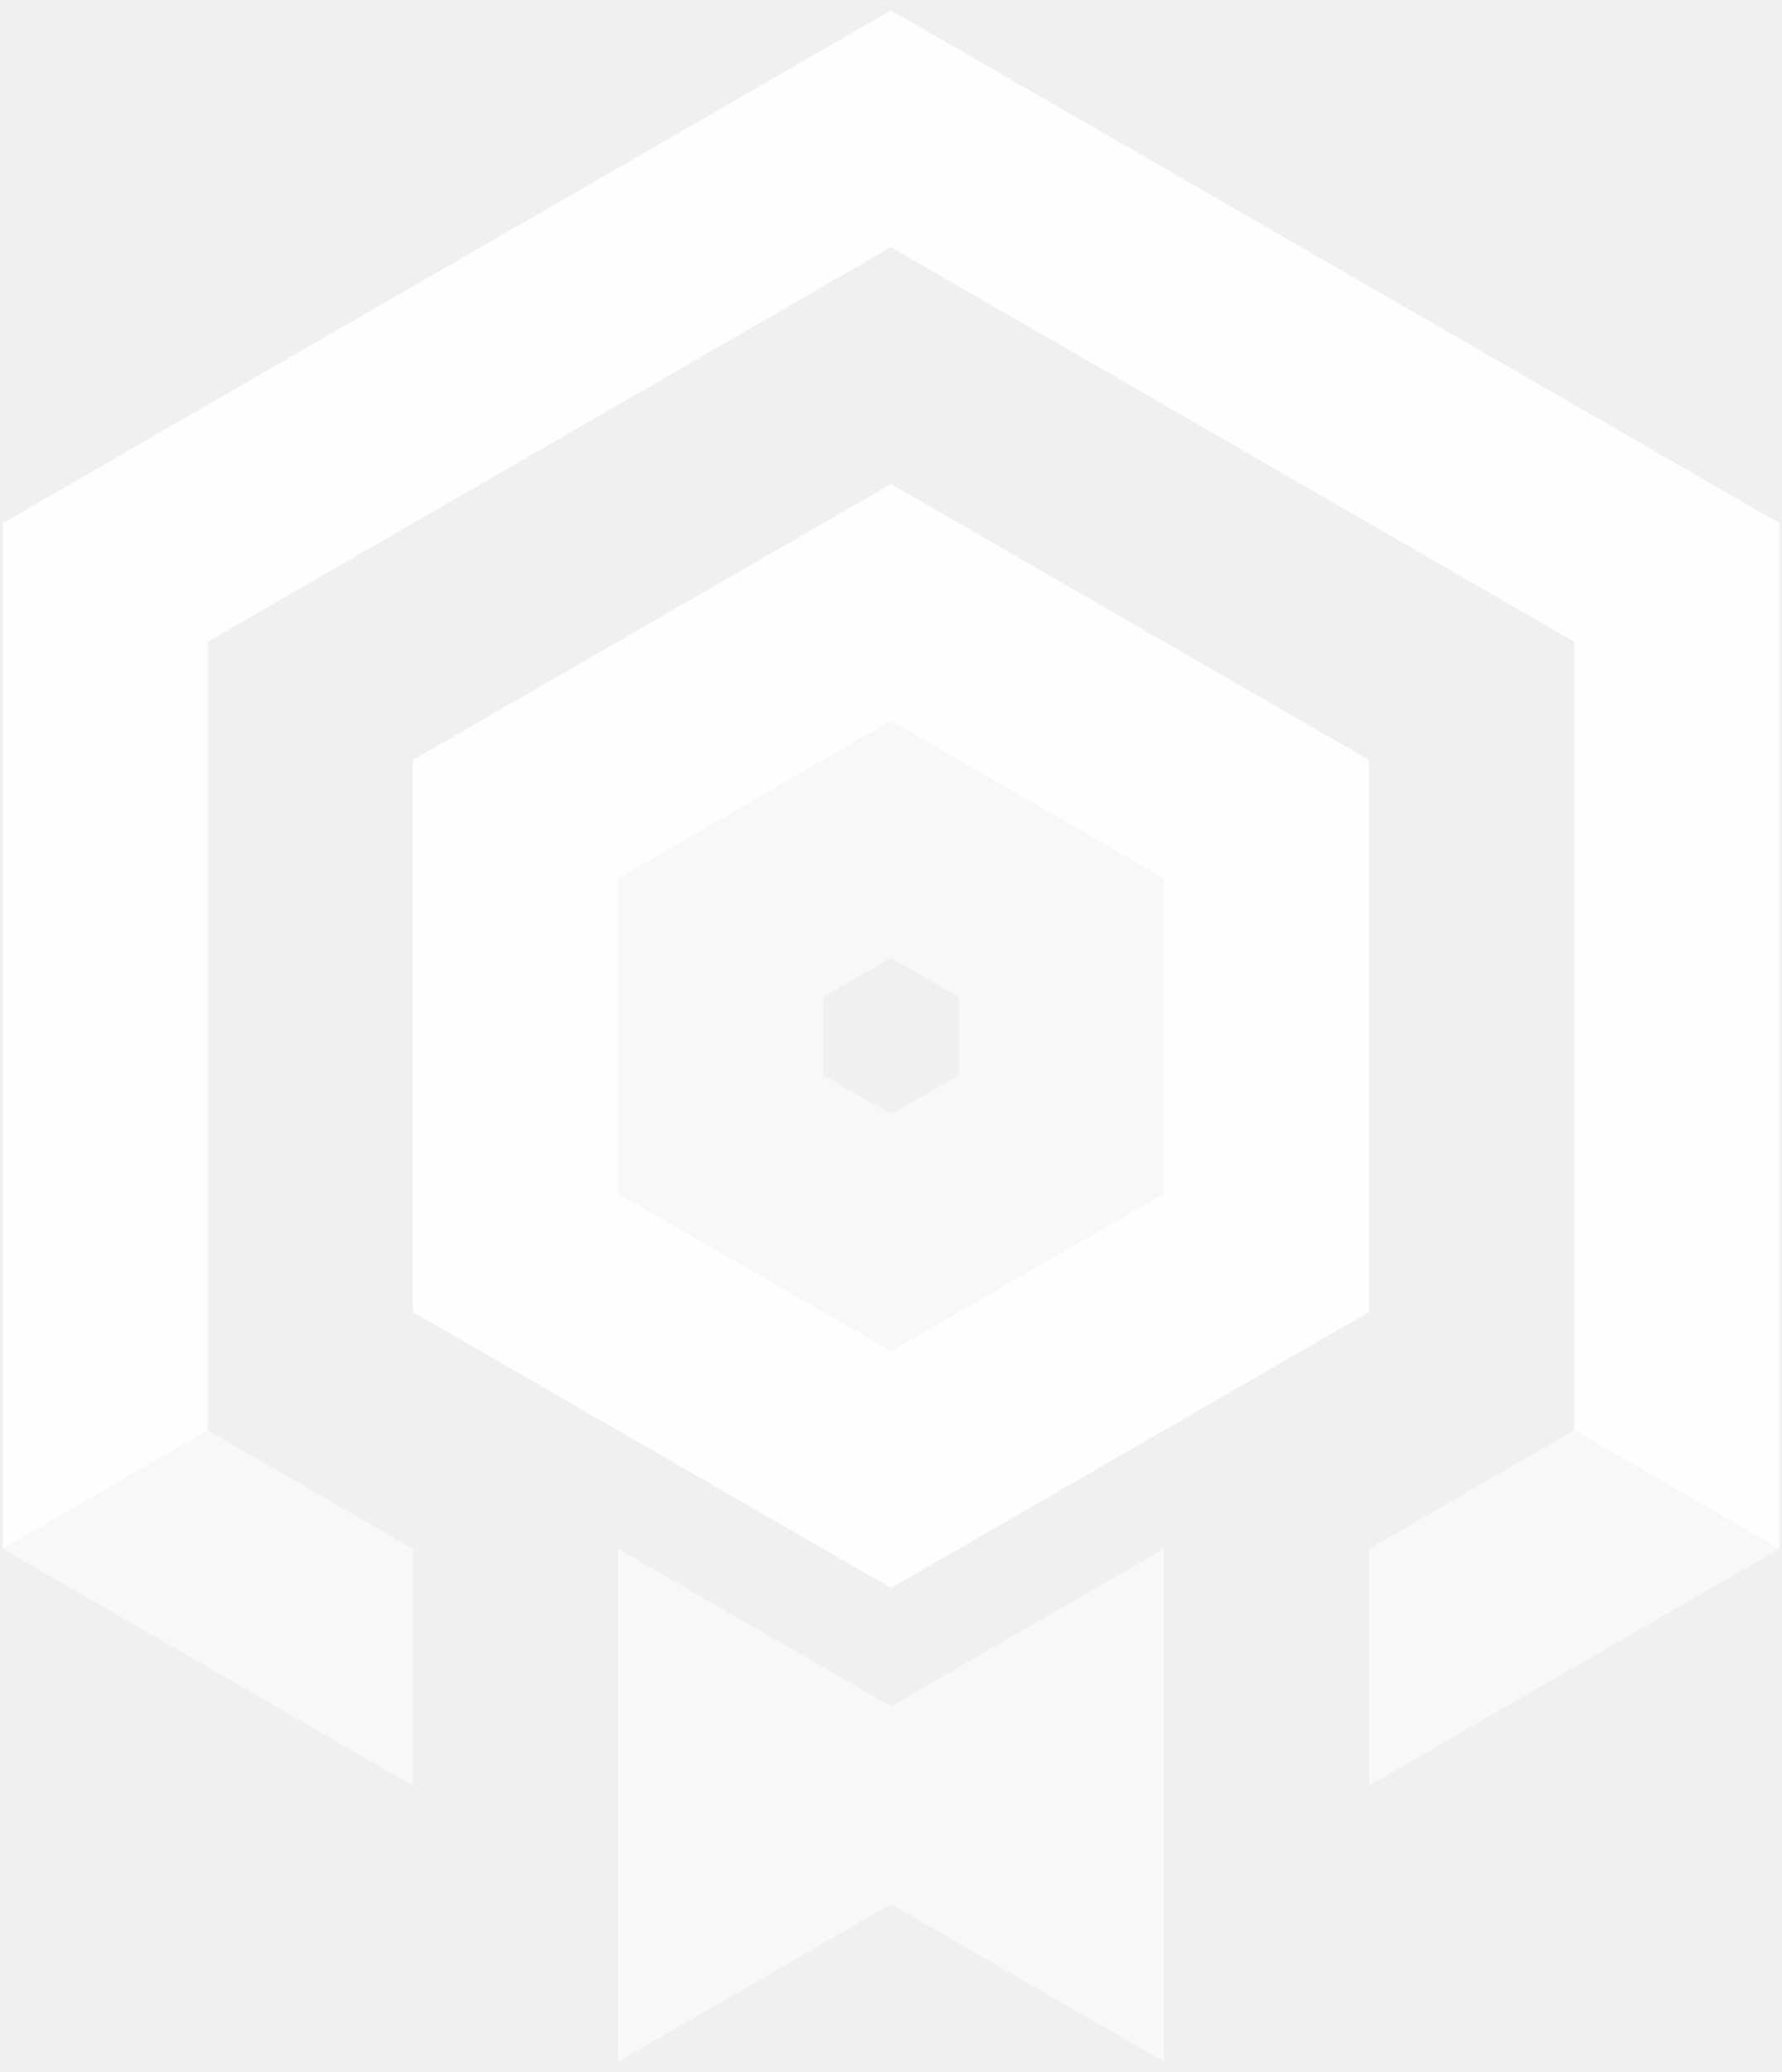
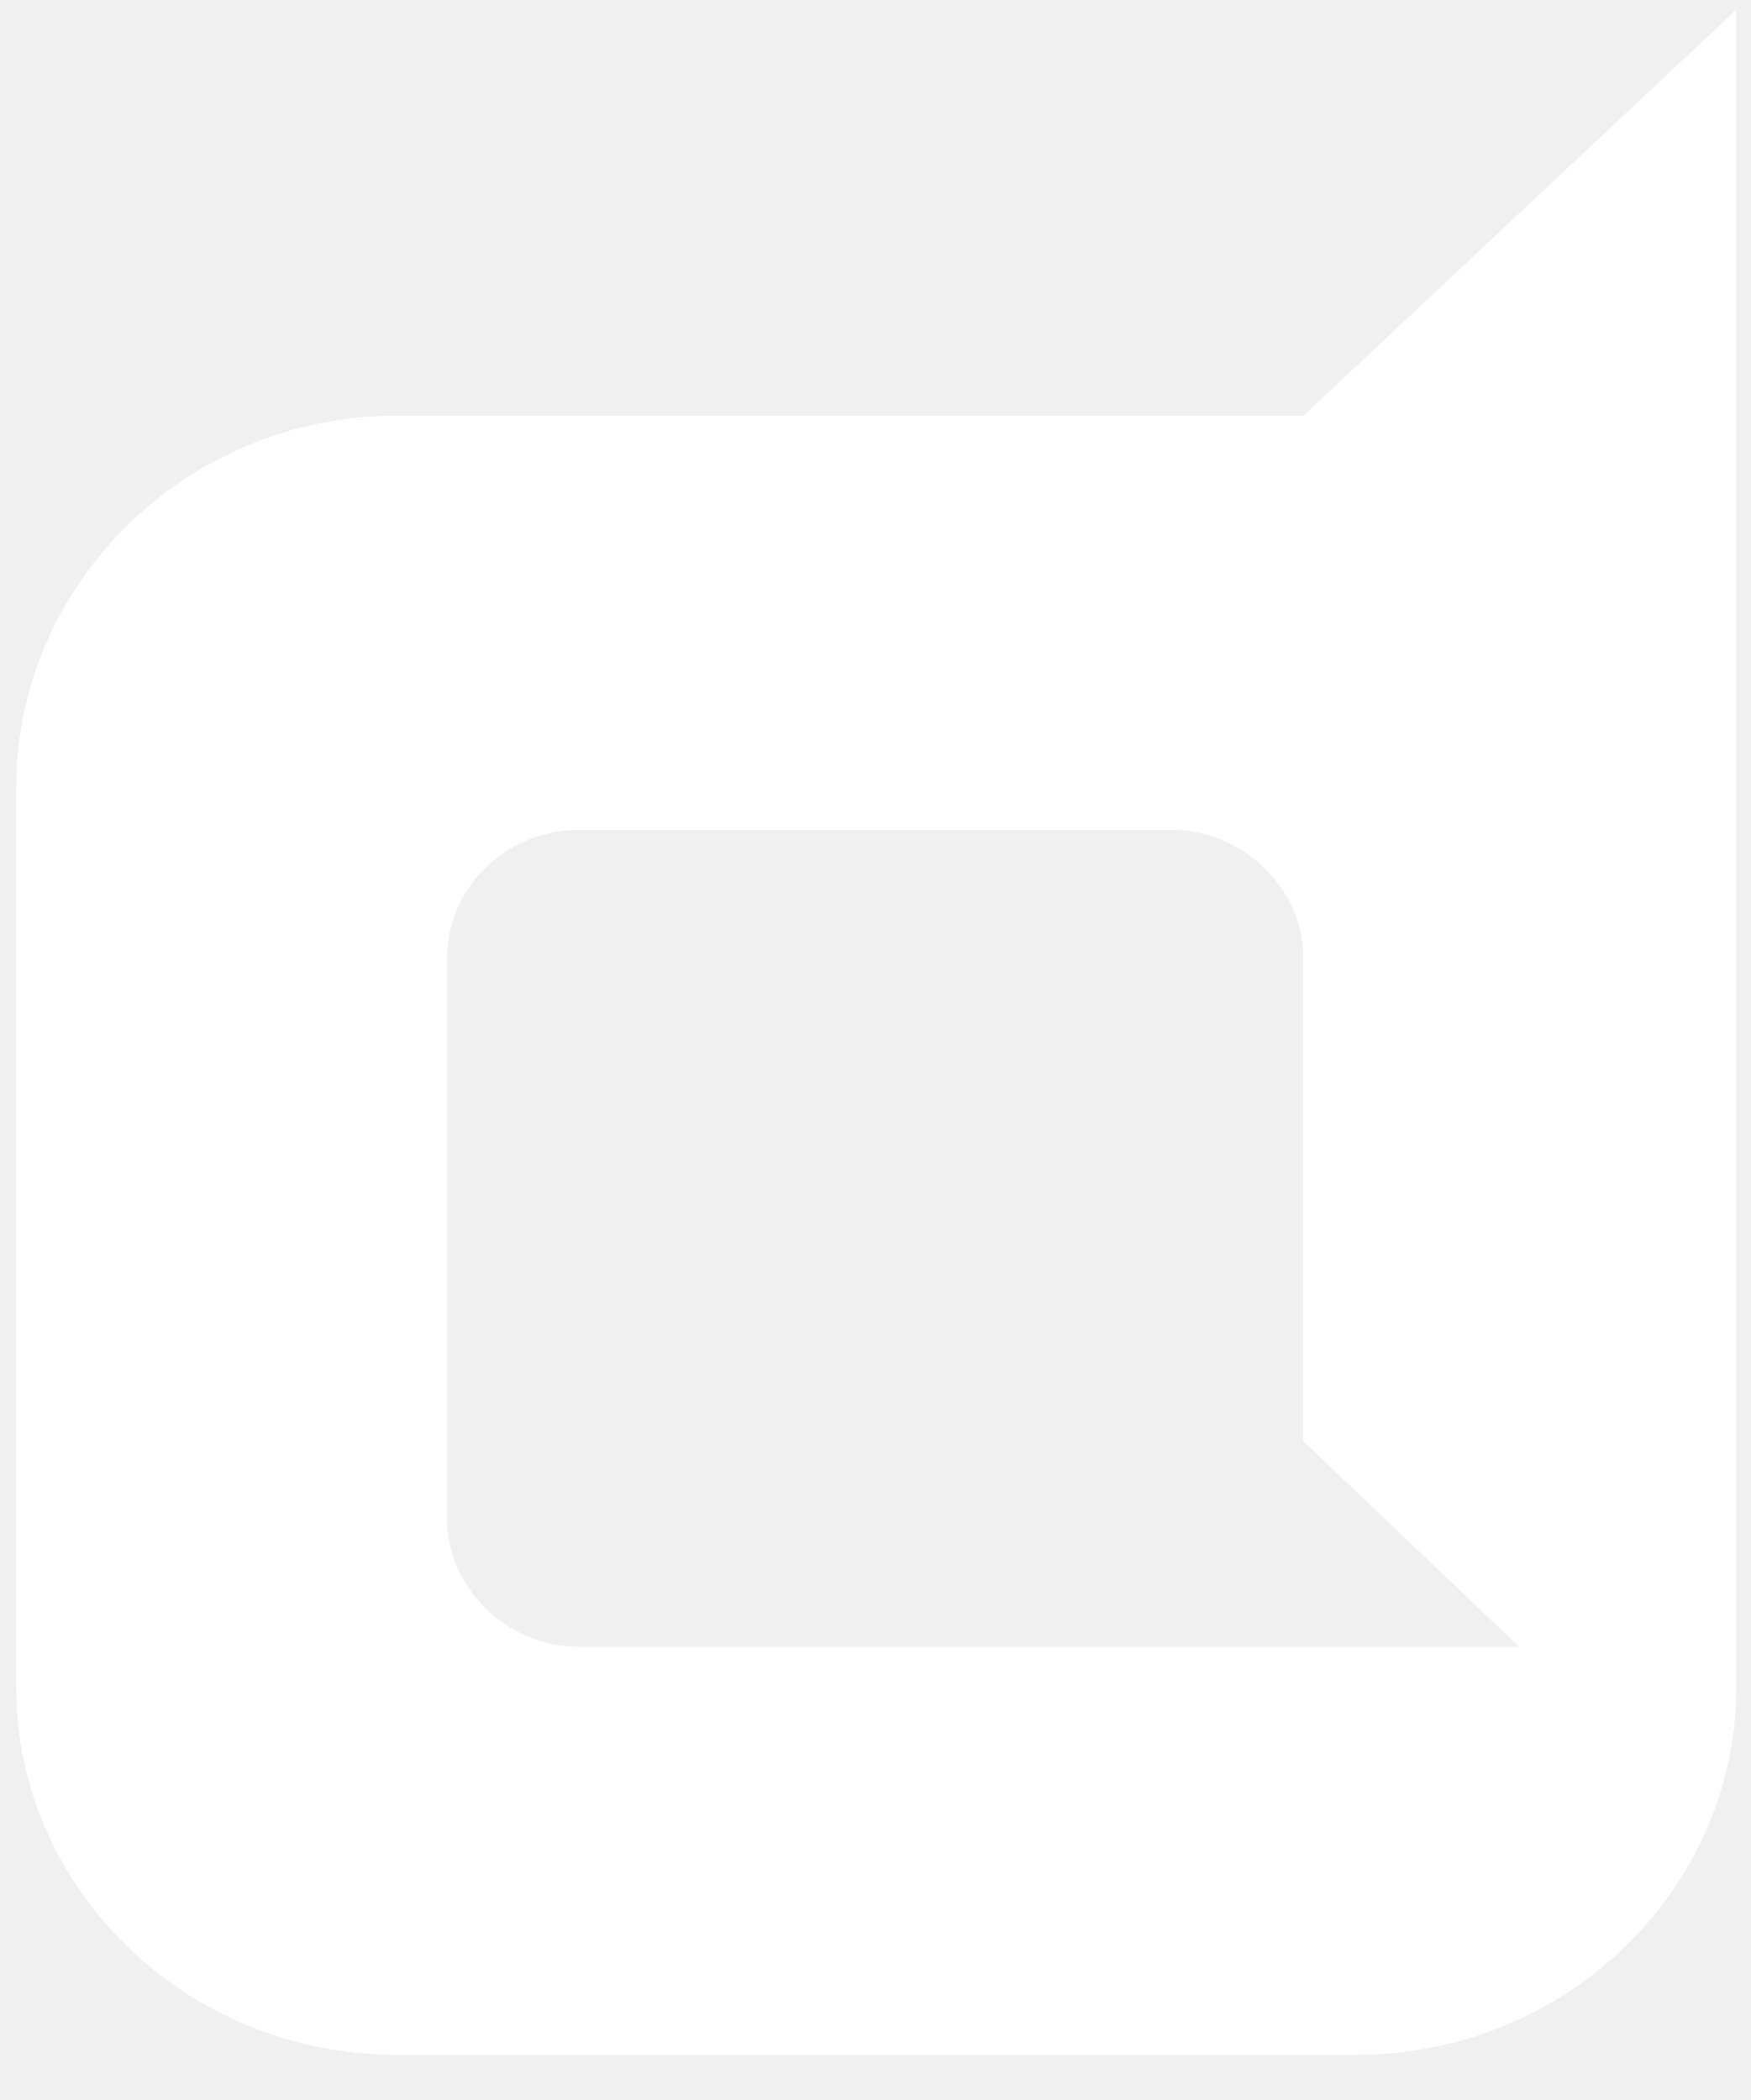
- <svg xmlns="http://www.w3.org/2000/svg" xml:space="preserve" width="86mm" height="100mm" version="1.1" style="shape-rendering:geometricPrecision; text-rendering:geometricPrecision; image-rendering:optimizeQuality; fill-rule:evenodd; clip-rule:evenodd" viewBox="0 0 8600 10000">
-   <defs>
-     <style type="text/css">
-    
-     .fil1 {fill:#FEFEFE}
-     .fil0 {fill:#FEFEFE;fill-opacity:0.502}
-    
-   </style>
-   </defs>
-   <g id="Layer_x0020_1">
-     <g id="_836103984">
-       <polygon class="fil0" points="5617,7475 5617,9950 4300,9190 2983,9950 2983,7475 4300,8235 " />
-       <polygon class="fil1" points="4300,50 13,2525 13,7475 1003,6903 1003,3097 4300,1193 7597,3097 7597,6903 8587,7475 8587,2525 " />
-       <path class="fil0" d="M13 7475l1980 1143 0 -1143 -990 -572 -990 572zm6594 1143l1980 -1143 -990 -572 -990 572 0 1143z" />
-       <path class="fil1" d="M4300 2336l-2307 1332 0 2664 2307 1332 2307 -1332 0 -2664 -2307 -1332zm0 1144l-1317 760 0 1520 1317 760 1317 -760 0 -1520 -1317 -760z" />
-       <path class="fil0" d="M4300 3480l-1317 760 0 1520 1317 760 1317 -760 0 -1520 -1317 -760zm0 1143l-327 188 0 378 327 188 327 -188 0 -378 -327 -188z" />
+ <svg xmlns="http://www.w3.org/2000/svg" xmlns:xlink="http://www.w3.org/1999/xlink" version="1.1" id="Layer_1" x="0px" y="0px" viewBox="0 0 85 102" style="enable-background:new 0 0 85 102;" xml:space="preserve">
+   <style type="text/css">
+ 	.st0{clip-path:url(#SVGID_2_);}
+ 	.st1{clip-path:url(#XMLID_19_);fill:#FFFFFF;}
+ </style>
+   <g>
+     <defs>
+       <path id="SVGID_1_" d="M63.3,70V46.5c0-3.3-2.9-6.2-6.4-6.2H28.1c-3.6,0-6.4,2.9-6.4,6.2v27.3c0,3.3,2.9,6.2,6.4,6.2h45.7L63.3,70    z M19.3,20.2h44L84.3,0.5V82c0,9.6-8.1,17.8-18.5,17.8H19.3C8.9,99.8,0.8,91.6,0.8,82V38.2C0.8,28.5,8.9,20.2,19.3,20.2z" />
+     </defs>
+     <use xlink:href="#SVGID_1_" style="overflow:visible;fill-rule:evenodd;clip-rule:evenodd;fill:#FFFFFF;" />
+     <clipPath id="SVGID_2_">
+       <use xlink:href="#SVGID_1_" style="overflow:visible;" />
+     </clipPath>
+     <g class="st0">
+       <defs>
+         <rect id="XMLID_3_" x="-1500.3" y="-110" width="2945" height="2666.8" />
+       </defs>
+       <use xlink:href="#XMLID_3_" style="overflow:visible;fill:#FFFFFF;" />
+       <clipPath id="XMLID_19_">
+         <use xlink:href="#XMLID_3_" style="overflow:visible;" />
+       </clipPath>
+       <rect id="XMLID_4_" x="-9.4" y="-9.8" class="st1" width="103.9" height="119.8" />
    </g>
  </g>
</svg>
